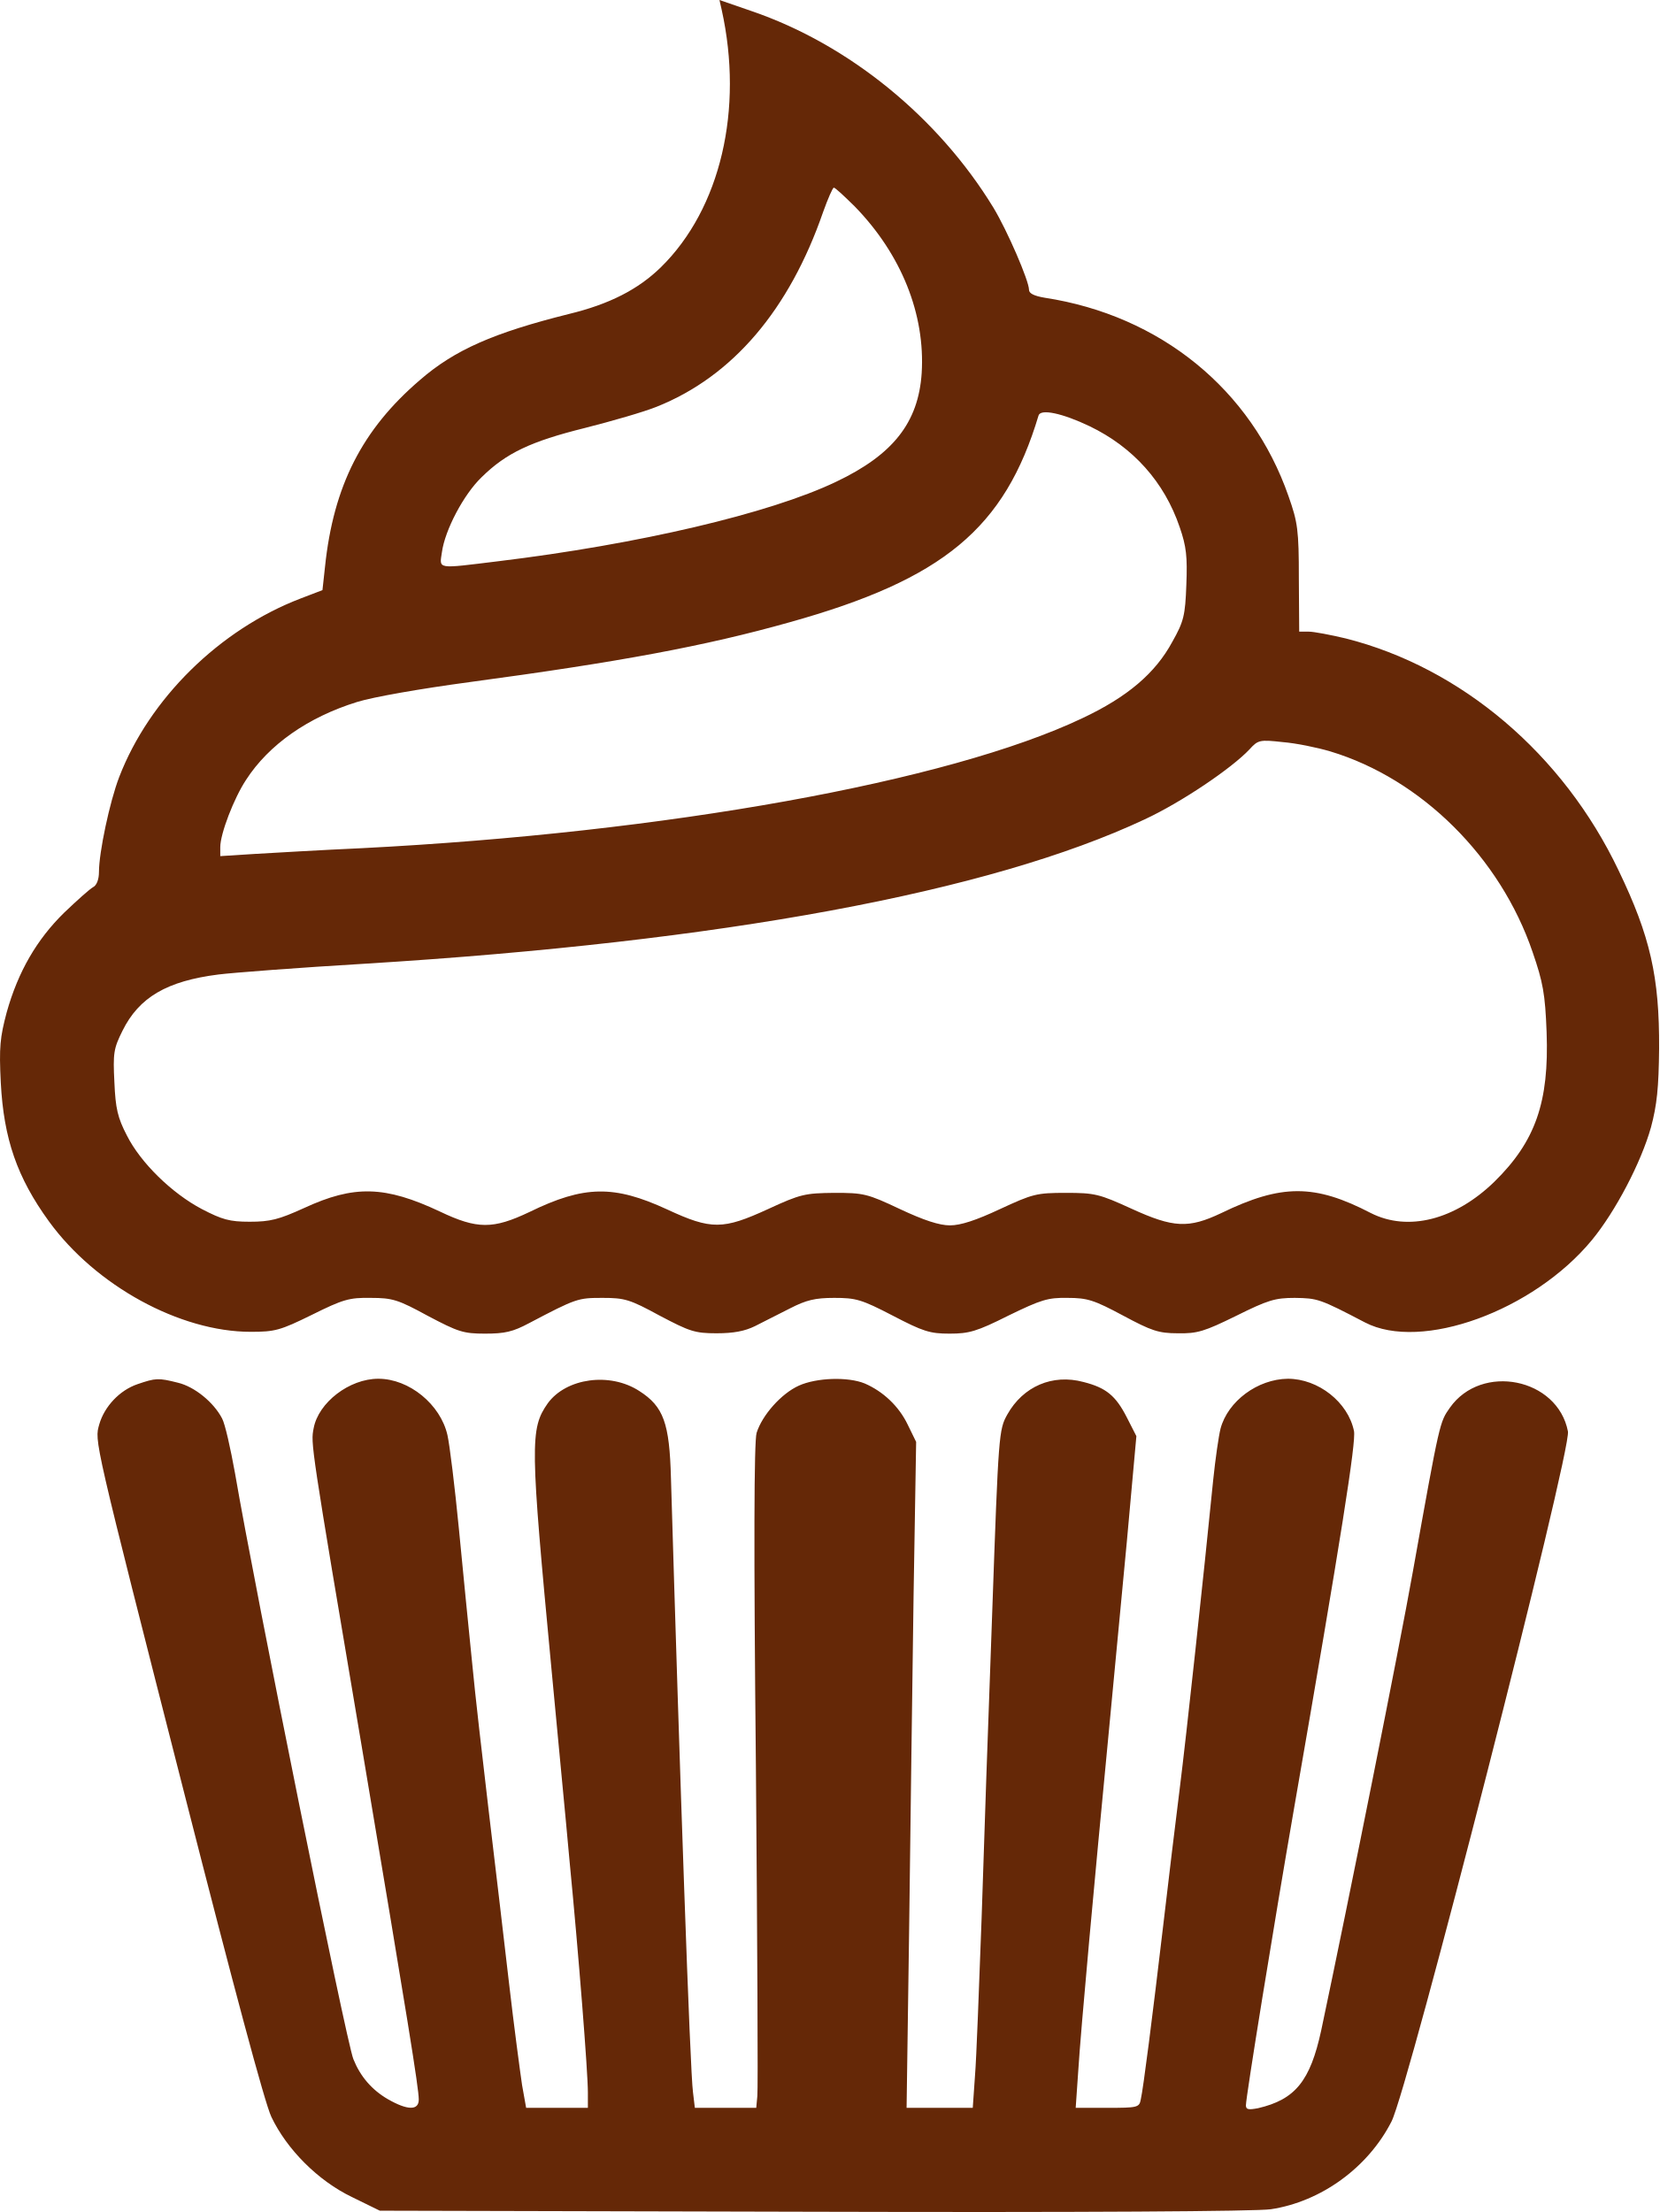
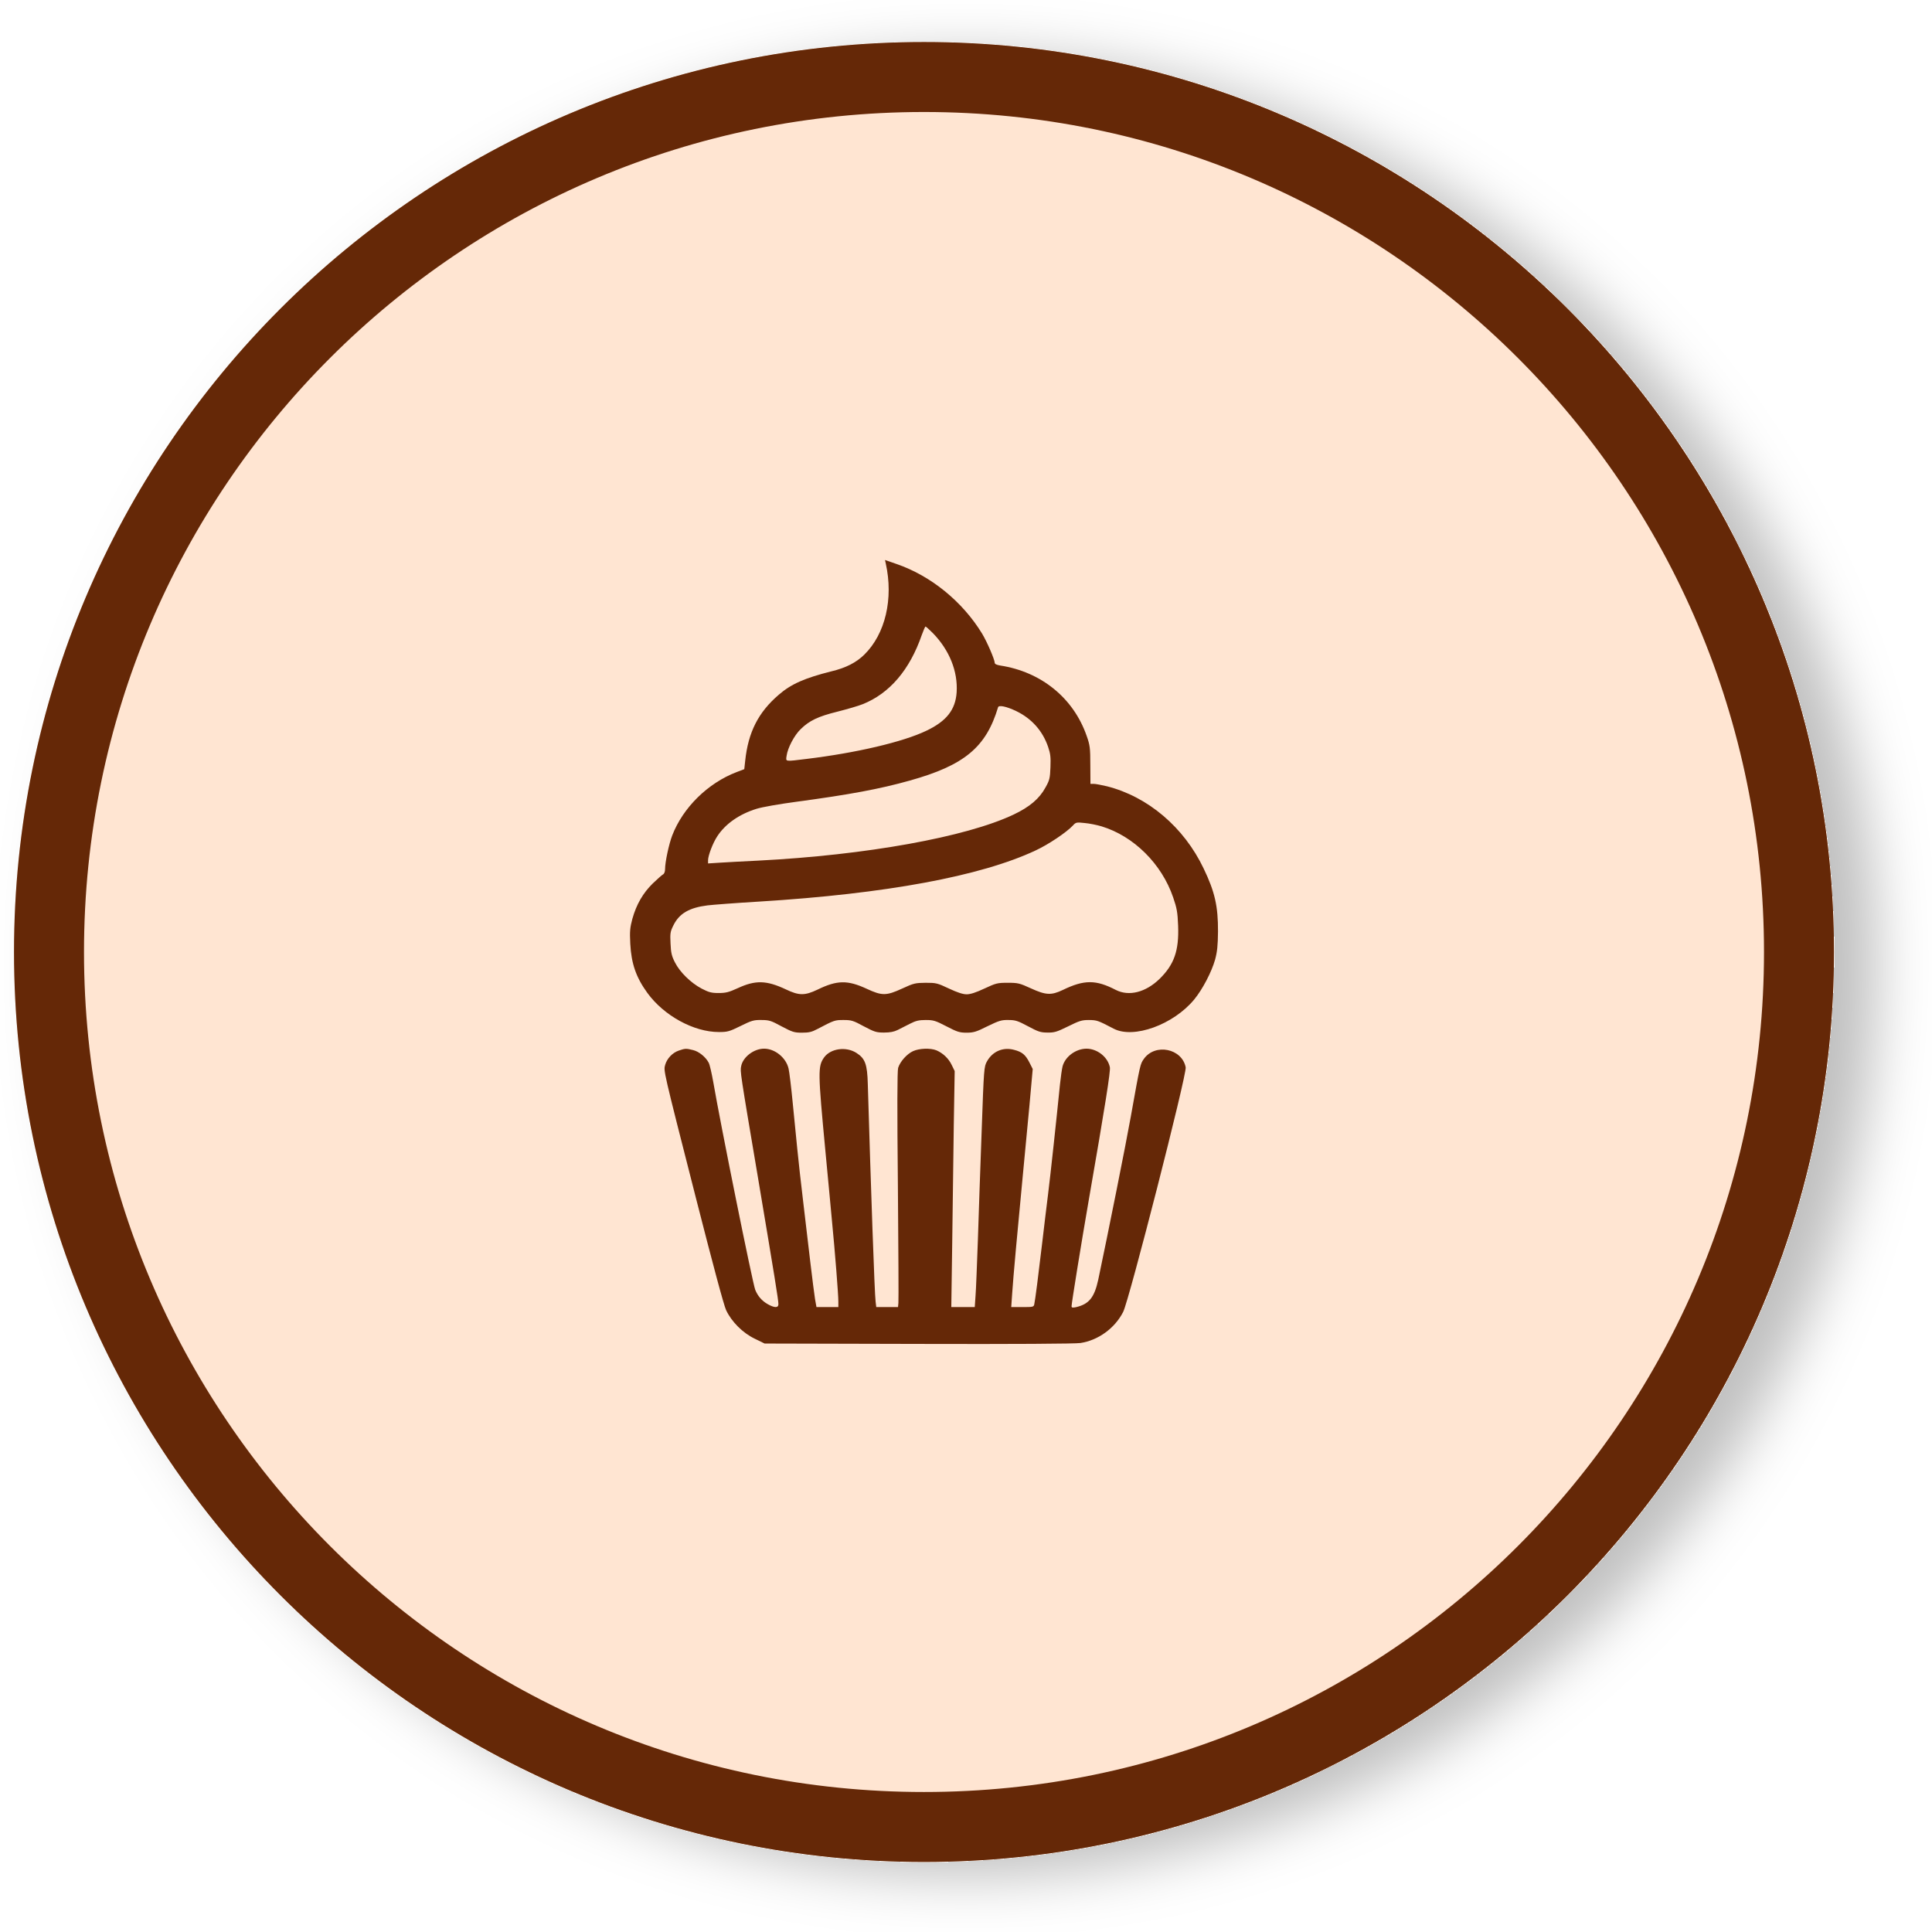
- <svg xmlns="http://www.w3.org/2000/svg" width="42" height="56" viewBox="0 0 42 56" fill="none">
-   <path d="M18.269 0.247C18.828 2.769 18.241 5.281 16.734 6.762C16.157 7.328 15.422 7.703 14.398 7.95C12.5 8.425 11.513 8.854 10.629 9.622C9.168 10.874 8.442 12.299 8.228 14.346L8.163 14.94L7.614 15.15C5.557 15.936 3.78 17.69 3.017 19.673C2.775 20.303 2.505 21.583 2.505 22.076C2.505 22.259 2.449 22.414 2.356 22.46C2.272 22.506 1.946 22.798 1.621 23.109C0.932 23.785 0.458 24.598 0.169 25.631C0.002 26.261 -0.026 26.508 0.02 27.412C0.095 28.829 0.43 29.806 1.239 30.921C2.421 32.548 4.552 33.717 6.348 33.717C6.962 33.717 7.093 33.681 7.893 33.288C8.684 32.895 8.842 32.849 9.382 32.858C9.94 32.858 10.08 32.904 10.834 33.315C11.597 33.717 11.727 33.763 12.276 33.763C12.779 33.763 12.983 33.717 13.393 33.498C14.593 32.867 14.631 32.858 15.254 32.858C15.812 32.858 15.943 32.895 16.697 33.306C17.46 33.708 17.59 33.754 18.139 33.754C18.576 33.754 18.856 33.699 19.116 33.571C19.321 33.471 19.721 33.26 20 33.123C20.41 32.913 20.633 32.858 21.117 32.858C21.666 32.858 21.806 32.895 22.597 33.306C23.369 33.708 23.537 33.763 24.039 33.763C24.532 33.763 24.728 33.708 25.528 33.306C26.356 32.904 26.524 32.849 27.026 32.858C27.529 32.858 27.696 32.913 28.431 33.306C29.148 33.69 29.325 33.754 29.818 33.754C30.311 33.763 30.488 33.708 31.288 33.315C32.098 32.913 32.275 32.858 32.777 32.858C33.354 32.867 33.401 32.877 34.555 33.48C35.979 34.22 38.817 33.187 40.297 31.396C40.892 30.674 41.544 29.432 41.795 28.536C41.944 27.979 41.99 27.54 42 26.544C42.009 24.735 41.776 23.703 40.976 22.04C39.571 19.088 36.993 16.904 34.071 16.164C33.689 16.073 33.261 15.991 33.131 15.991H32.889L32.88 14.638C32.88 13.423 32.852 13.222 32.619 12.564C31.679 9.859 29.371 7.986 26.449 7.538C26.179 7.493 26.049 7.429 26.049 7.337C26.049 7.109 25.5 5.839 25.146 5.254C23.751 2.97 21.489 1.124 19.032 0.283L18.213 0L18.269 0.247ZM21.638 5.227C22.82 6.442 23.425 7.959 23.332 9.448C23.248 10.7 22.606 11.513 21.163 12.198C19.479 13.003 16.157 13.779 12.611 14.209C11.039 14.401 11.122 14.419 11.187 13.98C11.262 13.423 11.736 12.518 12.193 12.08C12.816 11.467 13.44 11.175 14.798 10.837C15.487 10.663 16.306 10.426 16.622 10.298C18.549 9.53 19.982 7.84 20.838 5.364C20.959 5.026 21.08 4.751 21.108 4.751C21.145 4.751 21.378 4.971 21.638 5.227ZM27.585 10.791C28.683 11.321 29.474 12.198 29.865 13.35C30.032 13.834 30.06 14.09 30.032 14.803C30.004 15.579 29.967 15.735 29.678 16.246C29.25 17.041 28.543 17.644 27.398 18.183C24.011 19.792 16.846 21.08 9.159 21.473C8.135 21.519 6.907 21.592 6.441 21.619L5.576 21.674V21.446C5.576 21.108 5.92 20.212 6.227 19.746C6.804 18.851 7.8 18.156 9.038 17.772C9.447 17.644 10.657 17.434 11.876 17.27C15.682 16.758 17.851 16.356 19.991 15.753C23.881 14.666 25.435 13.377 26.291 10.517C26.347 10.344 26.896 10.462 27.585 10.791ZM33.68 19.024C35.979 19.719 37.98 21.701 38.798 24.105C39.059 24.863 39.115 25.155 39.152 26.133C39.217 27.897 38.873 28.893 37.831 29.916C36.835 30.885 35.644 31.186 34.704 30.711C33.28 29.971 32.442 29.971 30.916 30.711C30.088 31.104 29.706 31.086 28.646 30.601C27.827 30.227 27.715 30.199 26.98 30.199C26.235 30.199 26.142 30.227 25.314 30.61C24.709 30.894 24.318 31.022 24.048 31.022C23.779 31.022 23.388 30.894 22.783 30.61C21.954 30.218 21.861 30.199 21.117 30.199C20.382 30.208 20.27 30.227 19.442 30.61C18.306 31.131 18.009 31.14 16.892 30.62C15.543 29.998 14.789 30.007 13.402 30.684C12.481 31.122 12.081 31.122 11.141 30.674C9.745 30.017 8.963 29.998 7.698 30.583C7.056 30.875 6.841 30.93 6.32 30.93C5.809 30.93 5.622 30.875 5.111 30.61C4.347 30.208 3.556 29.432 3.212 28.746C2.979 28.299 2.924 28.061 2.896 27.403C2.858 26.663 2.877 26.544 3.1 26.097C3.519 25.247 4.226 24.836 5.529 24.671C5.892 24.625 7.567 24.497 9.252 24.397C18.279 23.84 25.053 22.588 28.981 20.742C29.902 20.313 31.177 19.454 31.633 18.969C31.847 18.732 31.893 18.723 32.47 18.787C32.805 18.814 33.345 18.924 33.68 19.024Z" fill="#652807" />
-   <path d="M3.482 35.042C3.026 35.197 2.644 35.609 2.514 36.056C2.393 36.495 2.337 36.276 4.701 45.541C5.902 50.247 6.702 53.244 6.869 53.591C7.26 54.414 8.051 55.209 8.907 55.62L9.615 55.967L20.596 55.994C27.38 56.013 31.81 55.985 32.172 55.93C33.438 55.739 34.629 54.88 35.225 53.71C35.653 52.879 39.785 36.724 39.692 36.239C39.431 34.887 37.505 34.503 36.705 35.636C36.444 36.011 36.453 35.947 35.765 39.794C35.42 41.731 34.155 48.054 33.447 51.398C33.168 52.687 32.787 53.153 31.847 53.372C31.605 53.418 31.54 53.408 31.54 53.299C31.54 53.089 32.238 48.785 32.759 45.779C33.959 38.88 34.331 36.495 34.276 36.23C34.127 35.499 33.373 34.905 32.601 34.905C31.837 34.914 31.084 35.472 30.898 36.166C30.851 36.349 30.767 36.934 30.712 37.464C30.47 39.894 30.032 43.951 29.865 45.276C29.762 46.08 29.576 47.643 29.446 48.748C29.167 51.115 28.943 52.869 28.878 53.153C28.841 53.354 28.794 53.363 28.031 53.363H27.231L27.296 52.422C27.361 51.371 27.715 47.515 28.05 44.043C28.171 42.763 28.385 40.506 28.525 39.035L28.767 36.358L28.525 35.883C28.245 35.335 28.003 35.133 27.427 34.987C26.645 34.777 25.9 35.097 25.5 35.81C25.286 36.194 25.277 36.285 25.119 40.781C25.026 43.302 24.904 46.802 24.849 48.566C24.784 50.32 24.718 52.12 24.681 52.559L24.625 53.363H23.788H22.95L23.015 48.812C23.043 46.318 23.099 42.526 23.127 40.388L23.192 36.504L22.978 36.066C22.755 35.6 22.355 35.225 21.889 35.024C21.461 34.85 20.67 34.878 20.224 35.079C19.777 35.28 19.293 35.828 19.153 36.276C19.088 36.495 19.079 39.191 19.135 44.682C19.172 49.132 19.191 52.906 19.172 53.061L19.144 53.363H18.372H17.59L17.543 52.97C17.469 52.449 17.208 44.911 16.985 37.418C16.948 36.029 16.799 35.609 16.185 35.216C15.44 34.731 14.333 34.887 13.867 35.526C13.412 36.175 13.421 36.55 13.961 42.261C14.11 43.869 14.323 46.044 14.417 47.104C14.649 49.489 14.882 52.458 14.882 52.97V53.363H14.1H13.319L13.216 52.787C13.17 52.476 13.011 51.298 12.881 50.165C12.751 49.032 12.518 47.076 12.369 45.824C12.22 44.563 12.025 42.882 11.95 42.078C11.867 41.274 11.718 39.748 11.616 38.697C11.513 37.637 11.383 36.577 11.327 36.331C11.15 35.554 10.359 34.905 9.577 34.905C8.842 34.905 8.061 35.508 7.94 36.157C7.865 36.55 7.847 36.459 9.159 44.225C10.322 51.151 10.601 52.86 10.601 53.153C10.601 53.436 10.313 53.427 9.819 53.144C9.41 52.906 9.121 52.568 8.945 52.129C8.759 51.663 6.46 40.278 5.948 37.29C5.836 36.669 5.697 36.047 5.622 35.91C5.408 35.499 4.924 35.106 4.506 35.006C4.003 34.878 3.938 34.887 3.482 35.042Z" fill="#652807" />
+ <svg xmlns="http://www.w3.org/2000/svg" width="138" height="138" viewBox="0 0 138 138" fill="none">
+   <g filter="url(#filter0_d_229_23)">
+     <path d="M1 68C1 32.102 30.102 3 66 3C101.899 3 131 32.102 131 68C131 103.899 101.899 133 66 133C30.102 133 1 103.899 1 68Z" fill="#FFE5D2" />
+     <path d="M3.5 68C3.5 33.482 31.482 5.5 66 5.5C100.518 5.5 128.5 33.482 128.5 68C128.5 102.518 100.518 130.5 66 130.5C31.482 130.5 3.5 102.518 3.5 68Z" stroke="#652807" stroke-width="5" />
+   </g>
+   <path d="M63.269 40.247C63.828 42.769 63.241 45.282 61.734 46.762C61.157 47.328 60.422 47.703 59.398 47.95C57.5 48.425 56.513 48.854 55.629 49.622C54.168 50.874 53.442 52.299 53.228 54.346L53.163 54.94L52.614 55.15C50.557 55.936 48.78 57.69 48.017 59.673C47.775 60.303 47.505 61.583 47.505 62.076C47.505 62.259 47.449 62.414 47.356 62.46C47.272 62.506 46.947 62.798 46.621 63.109C45.932 63.785 45.458 64.598 45.169 65.631C45.002 66.261 44.974 66.508 45.02 67.412C45.095 68.829 45.43 69.806 46.239 70.921C47.421 72.548 49.552 73.717 51.348 73.717C51.962 73.717 52.093 73.681 52.893 73.288C53.684 72.895 53.842 72.849 54.382 72.858C54.94 72.858 55.08 72.904 55.834 73.315C56.597 73.717 56.727 73.763 57.276 73.763C57.779 73.763 57.983 73.717 58.393 73.498C59.593 72.867 59.631 72.858 60.254 72.858C60.812 72.858 60.943 72.895 61.697 73.306C62.46 73.708 62.59 73.754 63.139 73.754C63.576 73.754 63.856 73.699 64.116 73.571C64.321 73.471 64.721 73.26 65 73.123C65.41 72.913 65.633 72.858 66.117 72.858C66.666 72.858 66.806 72.895 67.597 73.306C68.369 73.708 68.537 73.763 69.039 73.763C69.532 73.763 69.728 73.708 70.528 73.306C71.356 72.904 71.524 72.849 72.026 72.858C72.529 72.858 72.696 72.913 73.431 73.306C74.148 73.69 74.325 73.754 74.818 73.754C75.311 73.763 75.488 73.708 76.288 73.315C77.098 72.913 77.275 72.858 77.777 72.858C78.354 72.867 78.401 72.877 79.555 73.48C80.979 74.22 83.817 73.187 85.297 71.396C85.892 70.674 86.544 69.432 86.795 68.536C86.944 67.979 86.99 67.54 87 66.544C87.009 64.735 86.776 63.703 85.976 62.039C84.571 59.088 81.993 56.904 79.071 56.164C78.689 56.073 78.261 55.991 78.131 55.991H77.889L77.88 54.638C77.88 53.423 77.852 53.222 77.619 52.564C76.679 49.859 74.371 47.986 71.449 47.538C71.179 47.493 71.049 47.429 71.049 47.337C71.049 47.109 70.5 45.839 70.147 45.254C68.751 42.97 66.489 41.124 64.032 40.283L63.214 40L63.269 40.247ZM66.638 45.227C67.82 46.442 68.425 47.959 68.332 49.448C68.248 50.7 67.606 51.513 66.163 52.199C64.479 53.003 61.157 53.779 57.611 54.209C56.038 54.401 56.122 54.419 56.187 53.98C56.262 53.423 56.736 52.518 57.193 52.08C57.816 51.468 58.44 51.175 59.798 50.837C60.487 50.663 61.306 50.426 61.622 50.298C63.548 49.53 64.982 47.84 65.838 45.364C65.959 45.026 66.08 44.752 66.108 44.752C66.145 44.752 66.377 44.971 66.638 45.227ZM72.585 50.791C73.683 51.321 74.474 52.199 74.865 53.35C75.032 53.834 75.06 54.09 75.032 54.803C75.004 55.579 74.967 55.735 74.678 56.246C74.25 57.041 73.543 57.644 72.398 58.184C69.011 59.792 61.846 61.08 54.159 61.473C53.135 61.519 51.907 61.592 51.441 61.619L50.576 61.674V61.446C50.576 61.108 50.92 60.212 51.227 59.746C51.804 58.851 52.8 58.156 54.038 57.772C54.447 57.644 55.657 57.434 56.876 57.27C60.682 56.758 62.85 56.356 64.991 55.753C68.881 54.666 70.435 53.377 71.291 50.517C71.347 50.344 71.896 50.462 72.585 50.791ZM78.68 59.024C80.979 59.719 82.98 61.702 83.799 64.105C84.059 64.863 84.115 65.155 84.152 66.133C84.217 67.897 83.873 68.893 82.831 69.916C81.835 70.885 80.644 71.186 79.704 70.711C78.28 69.971 77.442 69.971 75.916 70.711C75.088 71.104 74.706 71.086 73.646 70.601C72.827 70.227 72.715 70.199 71.98 70.199C71.235 70.199 71.142 70.227 70.314 70.611C69.709 70.894 69.318 71.022 69.048 71.022C68.778 71.022 68.388 70.894 67.783 70.611C66.954 70.218 66.861 70.199 66.117 70.199C65.382 70.208 65.27 70.227 64.442 70.611C63.306 71.131 63.009 71.141 61.892 70.62C60.543 69.998 59.789 70.007 58.402 70.684C57.481 71.122 57.081 71.122 56.141 70.674C54.745 70.017 53.963 69.998 52.698 70.583C52.056 70.876 51.842 70.93 51.32 70.93C50.809 70.93 50.622 70.876 50.111 70.611C49.347 70.208 48.556 69.432 48.212 68.746C47.98 68.299 47.924 68.061 47.896 67.403C47.858 66.663 47.877 66.544 48.1 66.097C48.519 65.247 49.227 64.836 50.529 64.671C50.892 64.626 52.567 64.498 54.252 64.397C63.279 63.84 70.053 62.588 73.981 60.742C74.902 60.313 76.177 59.454 76.633 58.969C76.847 58.732 76.893 58.723 77.47 58.787C77.805 58.814 78.345 58.924 78.68 59.024Z" fill="#652807" />
+   <path d="M48.482 75.042C48.026 75.198 47.645 75.609 47.514 76.056C47.393 76.495 47.337 76.276 49.701 85.541C50.902 90.247 51.702 93.244 51.869 93.591C52.26 94.414 53.051 95.209 53.907 95.62L54.615 95.967L65.596 95.994C72.38 96.013 76.81 95.985 77.172 95.93C78.438 95.739 79.629 94.88 80.225 93.71C80.653 92.879 84.785 76.724 84.692 76.239C84.431 74.887 82.505 74.503 81.705 75.636C81.444 76.011 81.453 75.947 80.765 79.794C80.42 81.731 79.155 88.054 78.448 91.398C78.168 92.687 77.787 93.153 76.847 93.372C76.605 93.418 76.54 93.409 76.54 93.299C76.54 93.089 77.238 88.785 77.759 85.779C78.959 78.88 79.332 76.495 79.276 76.23C79.127 75.499 78.373 74.905 77.601 74.905C76.838 74.914 76.084 75.472 75.898 76.166C75.851 76.349 75.767 76.934 75.712 77.464C75.469 79.894 75.032 83.951 74.865 85.276C74.762 86.08 74.576 87.643 74.446 88.748C74.167 91.115 73.943 92.869 73.878 93.153C73.841 93.354 73.794 93.363 73.031 93.363H72.231L72.296 92.422C72.361 91.371 72.715 87.515 73.05 84.043C73.171 82.763 73.385 80.506 73.525 79.035L73.766 76.358L73.525 75.883C73.245 75.335 73.003 75.133 72.427 74.987C71.645 74.777 70.9 75.097 70.5 75.81C70.286 76.194 70.277 76.285 70.119 80.781C70.025 83.302 69.904 86.802 69.849 88.566C69.784 90.32 69.718 92.12 69.681 92.559L69.625 93.363H68.788H67.95L68.015 88.812C68.043 86.318 68.099 82.526 68.127 80.388L68.192 76.504L67.978 76.066C67.755 75.6 67.355 75.225 66.889 75.024C66.461 74.85 65.67 74.878 65.224 75.079C64.777 75.28 64.293 75.828 64.153 76.276C64.088 76.495 64.079 79.191 64.135 84.682C64.172 89.132 64.191 92.906 64.172 93.061L64.144 93.363H63.372H62.59L62.543 92.97C62.469 92.449 62.208 84.911 61.985 77.418C61.948 76.029 61.799 75.609 61.185 75.216C60.44 74.731 59.333 74.887 58.867 75.526C58.411 76.175 58.421 76.55 58.961 82.261C59.109 83.869 59.324 86.044 59.417 87.104C59.649 89.489 59.882 92.458 59.882 92.97V93.363H59.1H58.319L58.216 92.787C58.17 92.476 58.011 91.298 57.881 90.165C57.751 89.032 57.518 87.076 57.369 85.824C57.22 84.563 57.025 82.882 56.95 82.078C56.867 81.274 56.718 79.748 56.615 78.697C56.513 77.637 56.383 76.577 56.327 76.331C56.15 75.554 55.359 74.905 54.578 74.905C53.842 74.905 53.061 75.508 52.94 76.157C52.865 76.55 52.846 76.459 54.159 84.225C55.322 91.151 55.601 92.86 55.601 93.153C55.601 93.436 55.313 93.427 54.819 93.144C54.41 92.906 54.121 92.568 53.945 92.129C53.758 91.663 51.46 80.278 50.948 77.29C50.836 76.669 50.697 76.047 50.622 75.91C50.408 75.499 49.924 75.106 49.506 75.006C49.003 74.878 48.938 74.887 48.482 75.042Z" fill="#652807" />
+   <defs>
+     <filter id="filter0_d_229_23" x="0" y="0" width="138" height="138" filterUnits="userSpaceOnUse" color-interpolation-filters="sRGB">
+       <feFlood flood-opacity="0" result="BackgroundImageFix" />
+       <feColorMatrix in="SourceAlpha" type="matrix" values="0 0 0 0 0 0 0 0 0 0 0 0 0 0 0 0 0 0 127 0" result="hardAlpha" />
+       <feOffset dx="3" dy="1" />
+       <feGaussianBlur stdDeviation="2" />
+       <feComposite in2="hardAlpha" operator="out" />
+       <feColorMatrix type="matrix" values="0 0 0 0 0 0 0 0 0 0 0 0 0 0 0 0 0 0 0.25 0" />
+       <feBlend mode="normal" in2="BackgroundImageFix" result="effect1_dropShadow_229_23" />
+       <feBlend mode="normal" in="SourceGraphic" in2="effect1_dropShadow_229_23" result="shape" />
+     </filter>
+   </defs>
</svg>
